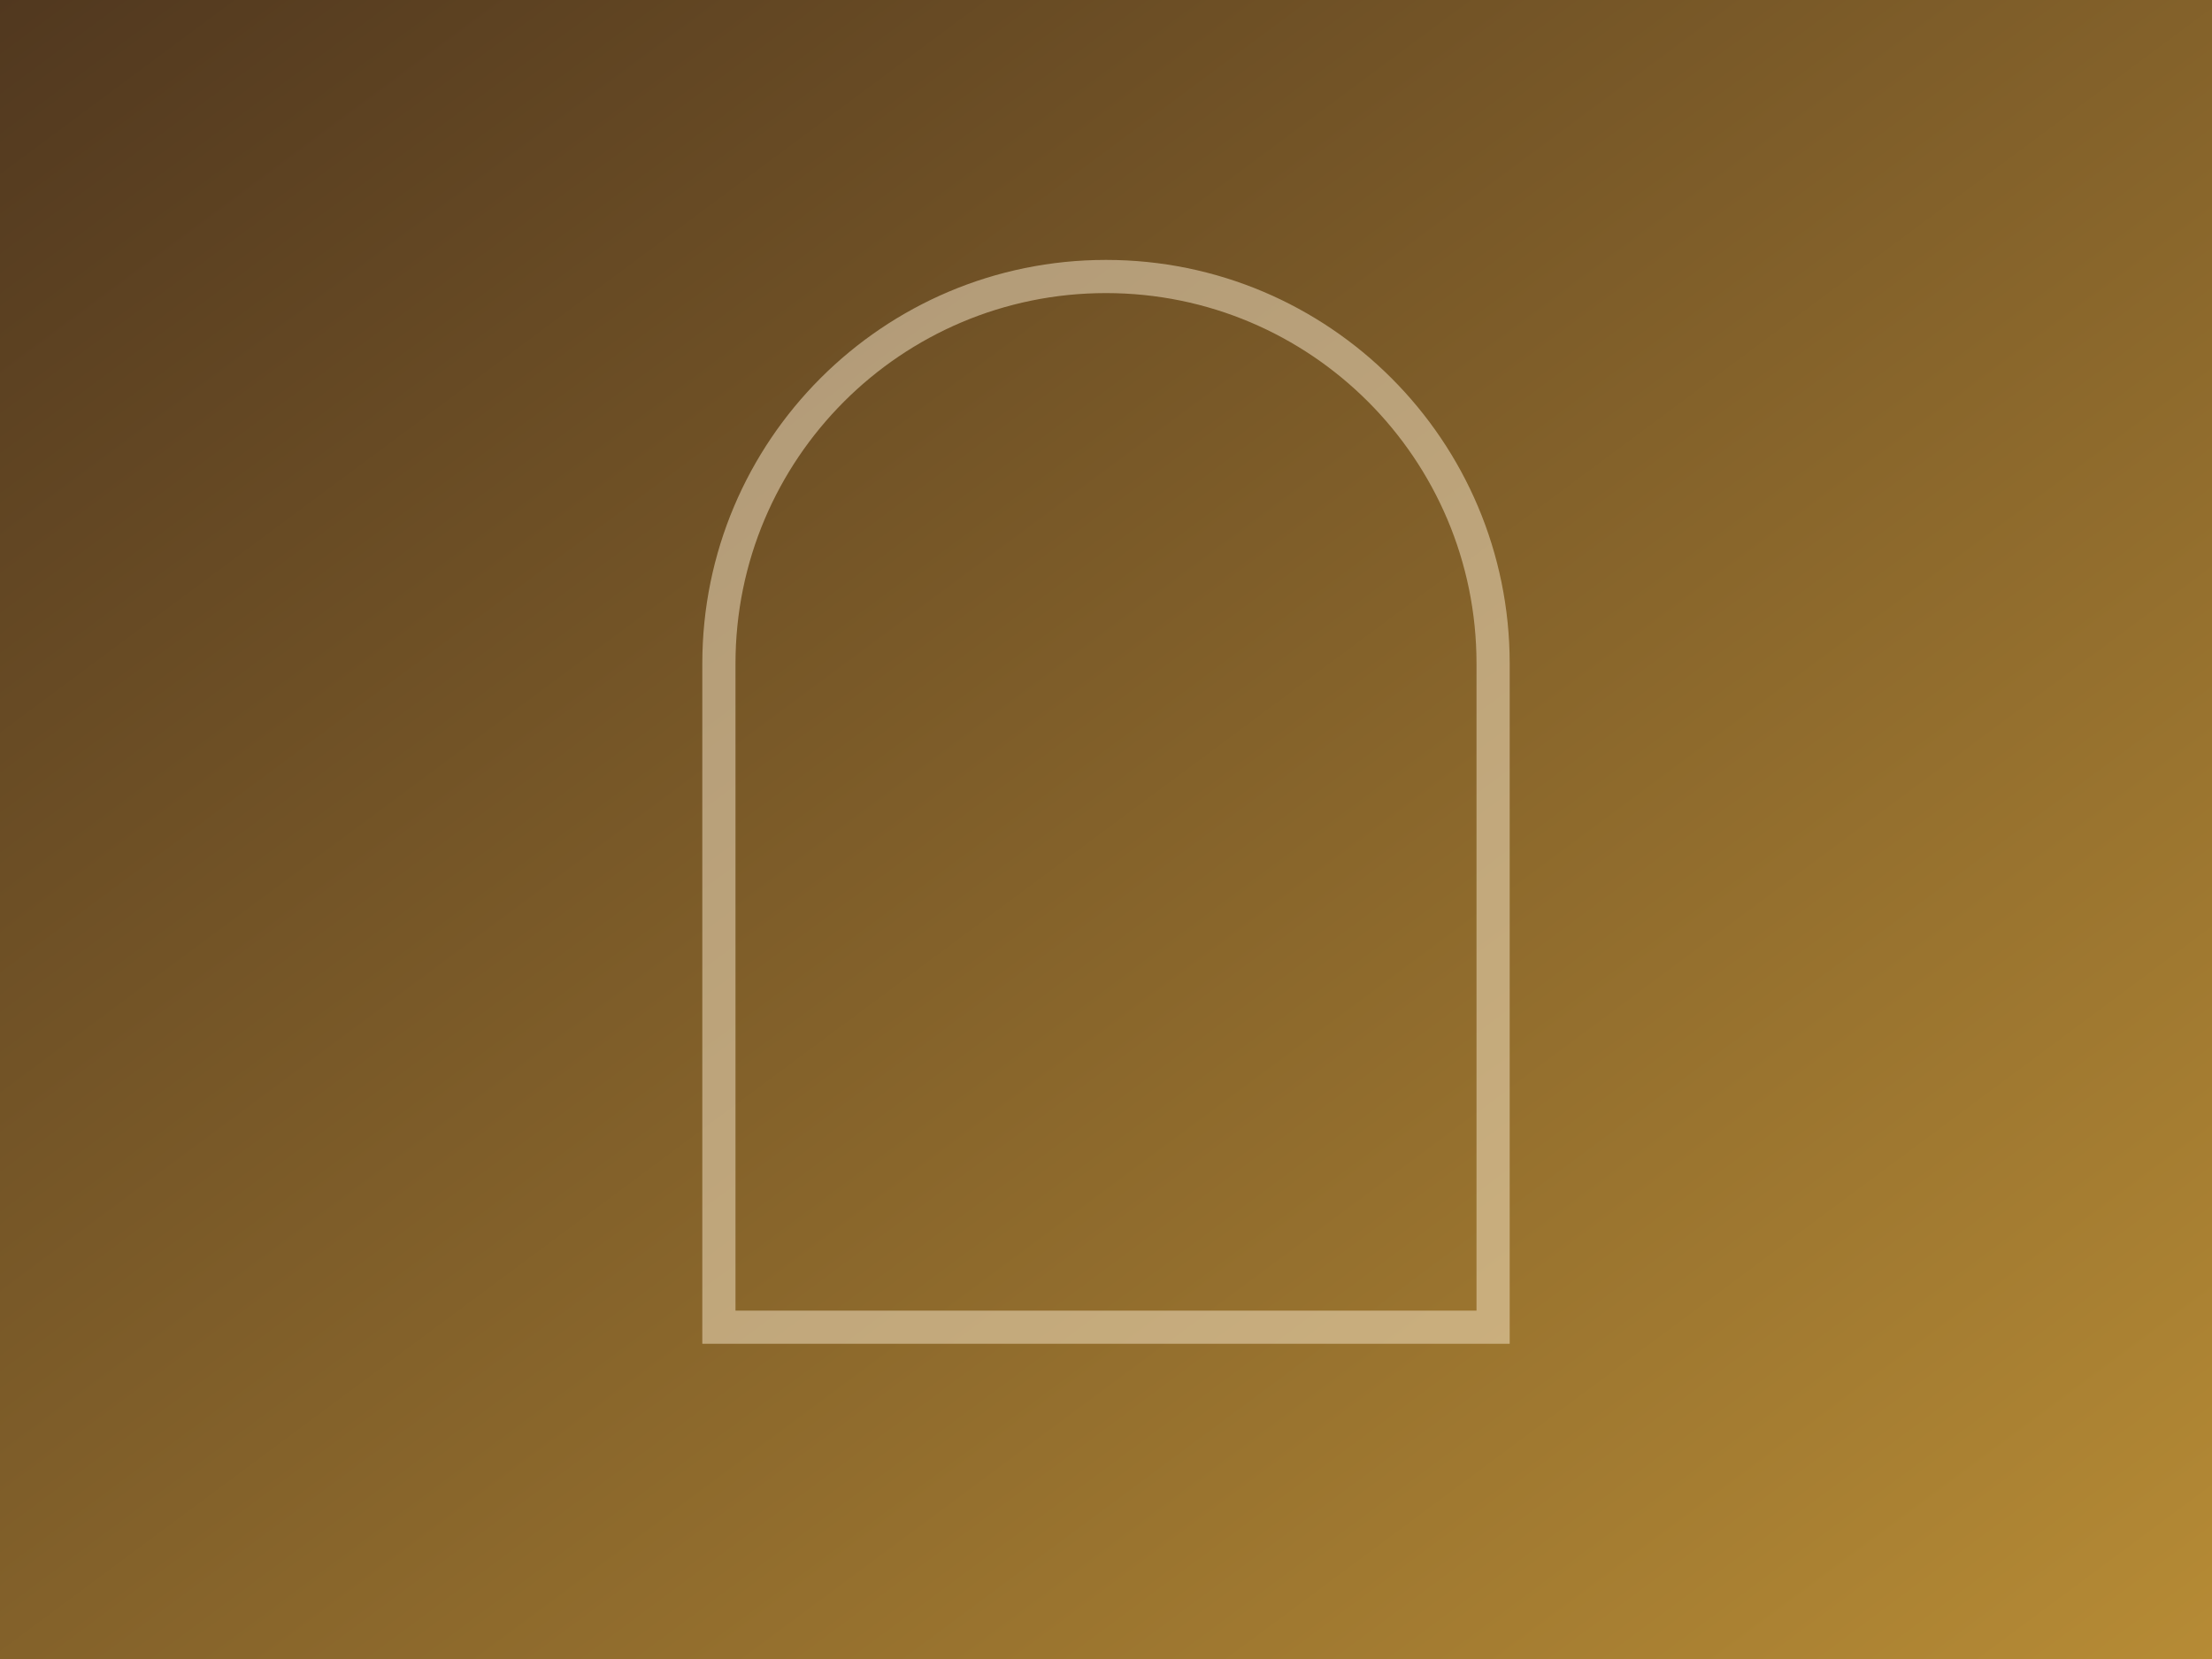
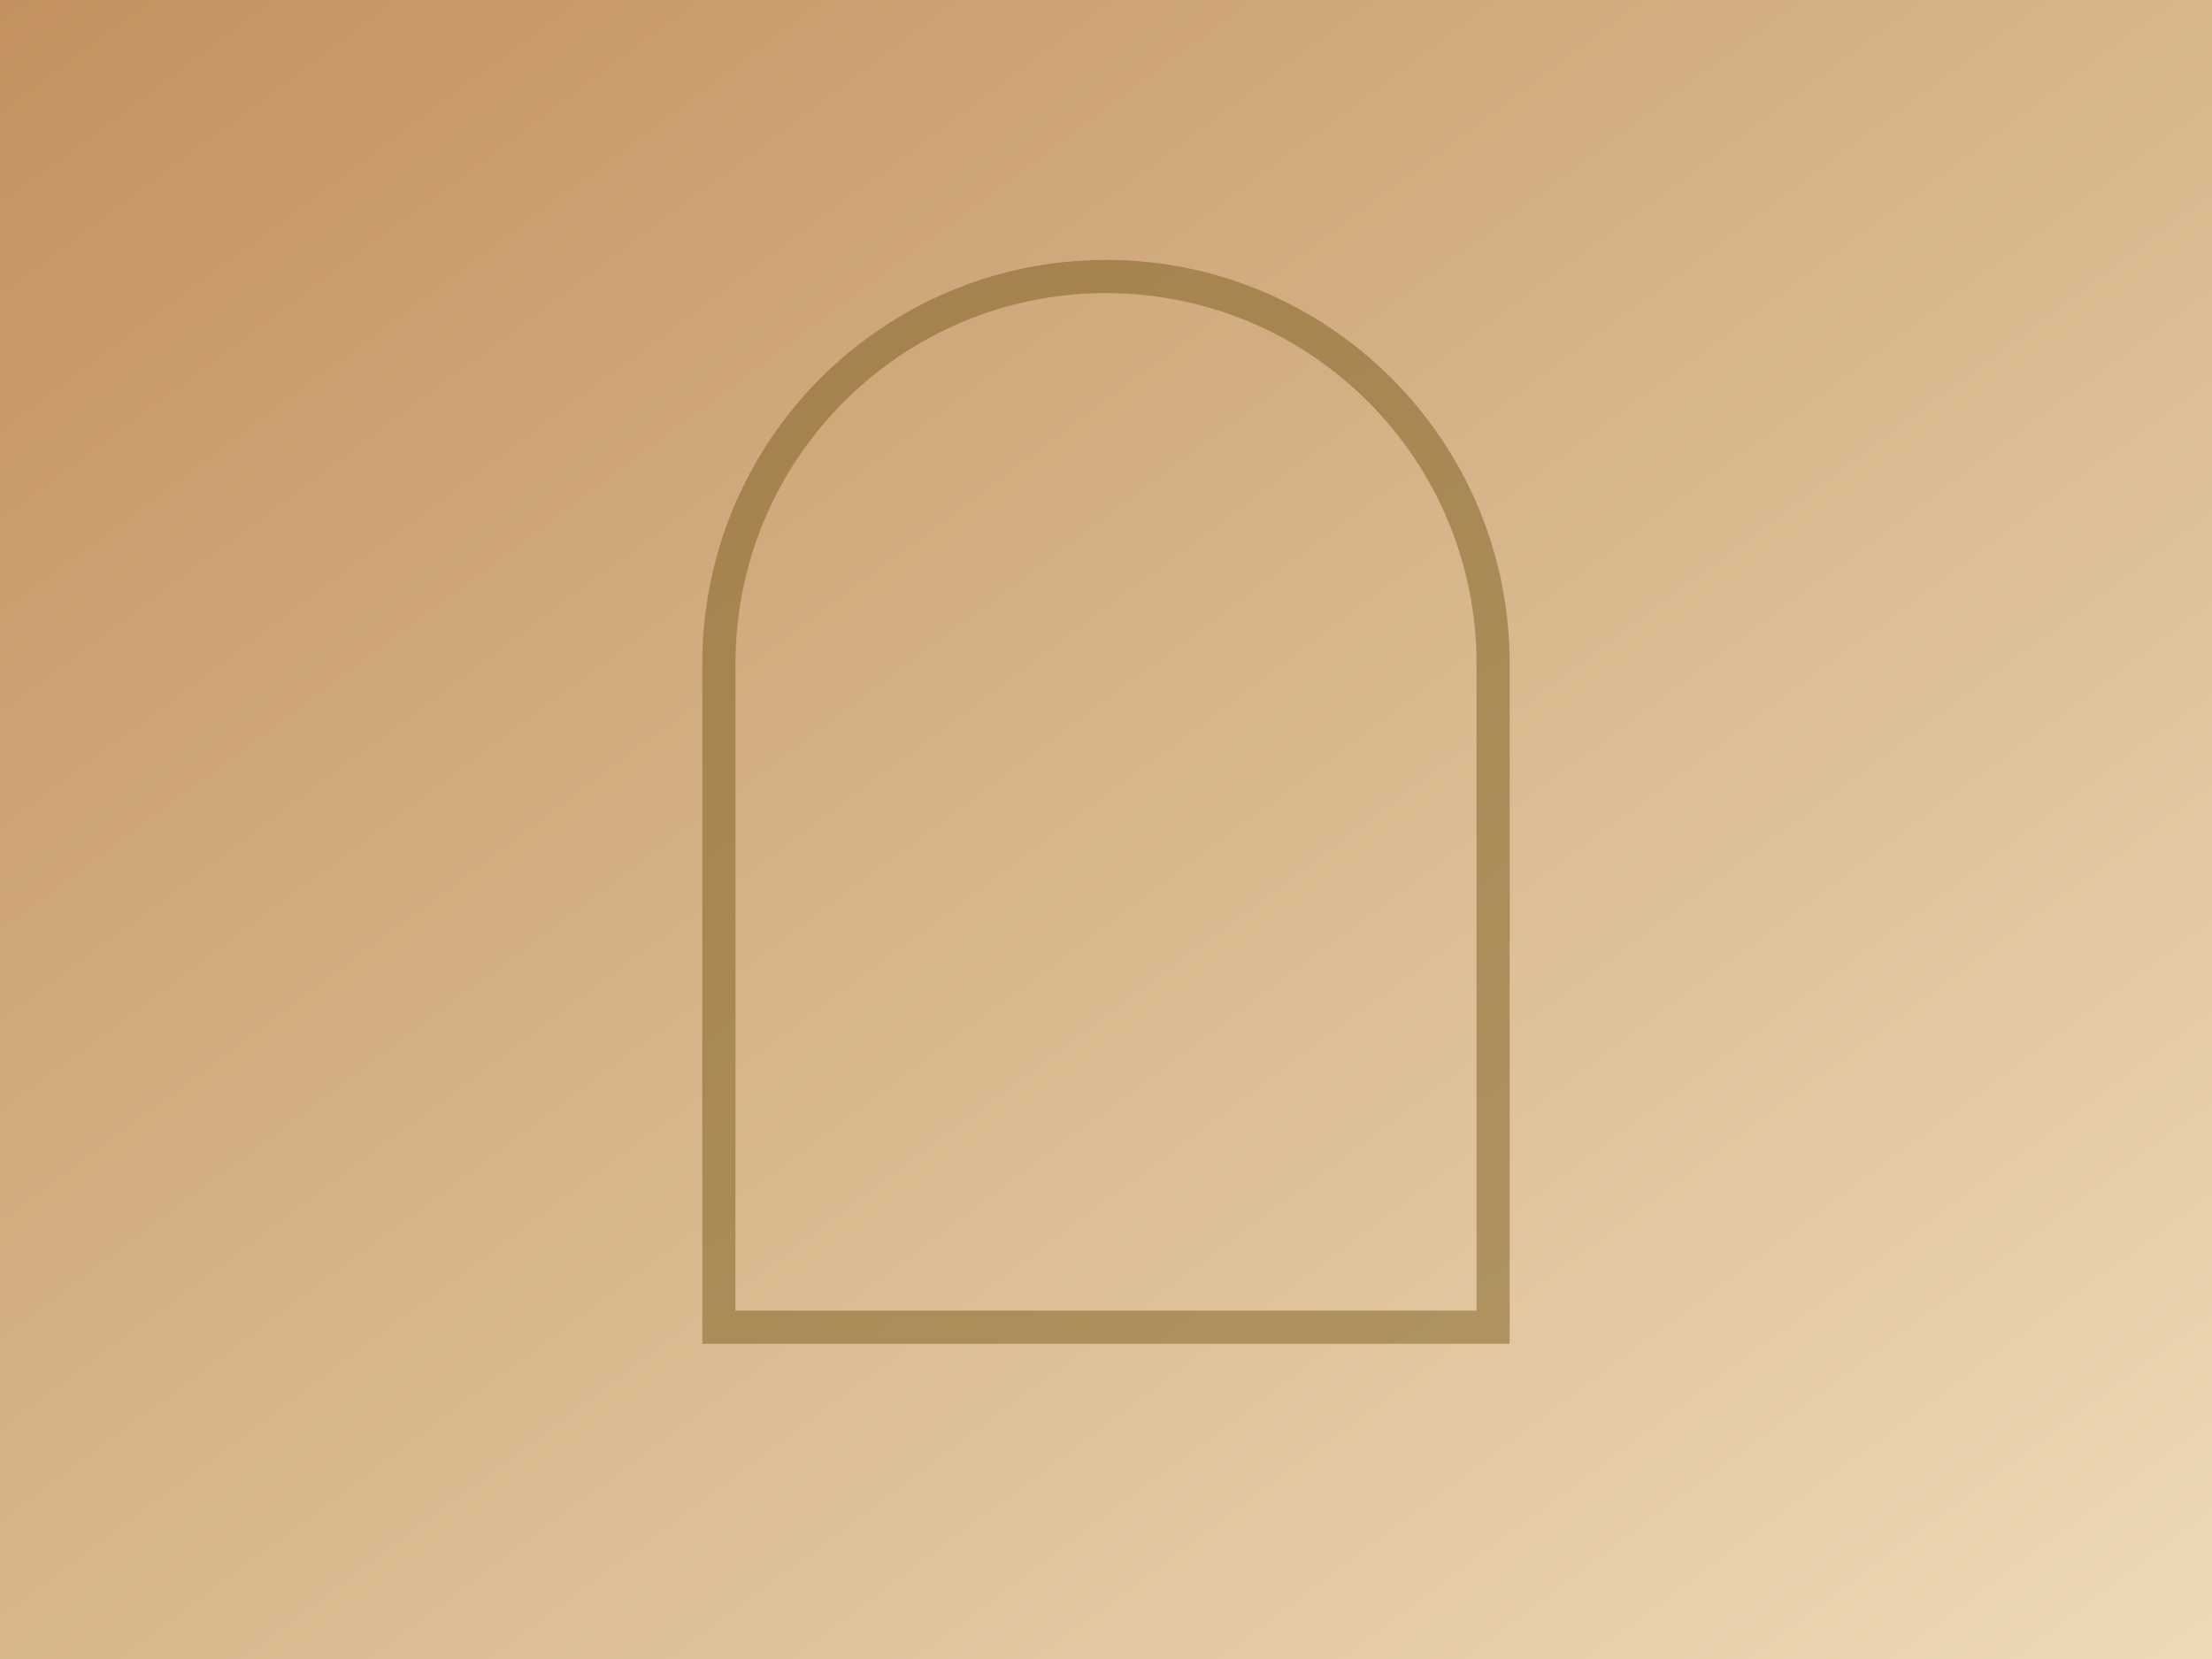
<svg xmlns="http://www.w3.org/2000/svg" viewBox="0 0 400 300">
  <defs>
    <linearGradient id="g" x1="0" y1="0" x2="1" y2="1">
-       <stop offset="0" stop-color="hsl(30,45%,22%)" />
-       <stop offset="1" stop-color="hsl(40,55%,46%)" />
+       <stop offset="0" stop-color="hsl(30,45%,57%)" />
+       <stop offset="1" stop-color="hsl(40,60%,82%)" />
    </linearGradient>
  </defs>
  <rect width="400" height="100%" fill="url(#g)" />
-   <path d="M130 240V120a70 70 0 0 1 140 0v120z" fill="none" stroke="#f8e9cc" stroke-opacity=".5" stroke-width="6" />
+   <path d="M130 240V120a70 70 0 0 1 140 0v120z" fill="none" stroke="#7d5f22" stroke-opacity=".5" stroke-width="6" />
</svg>
